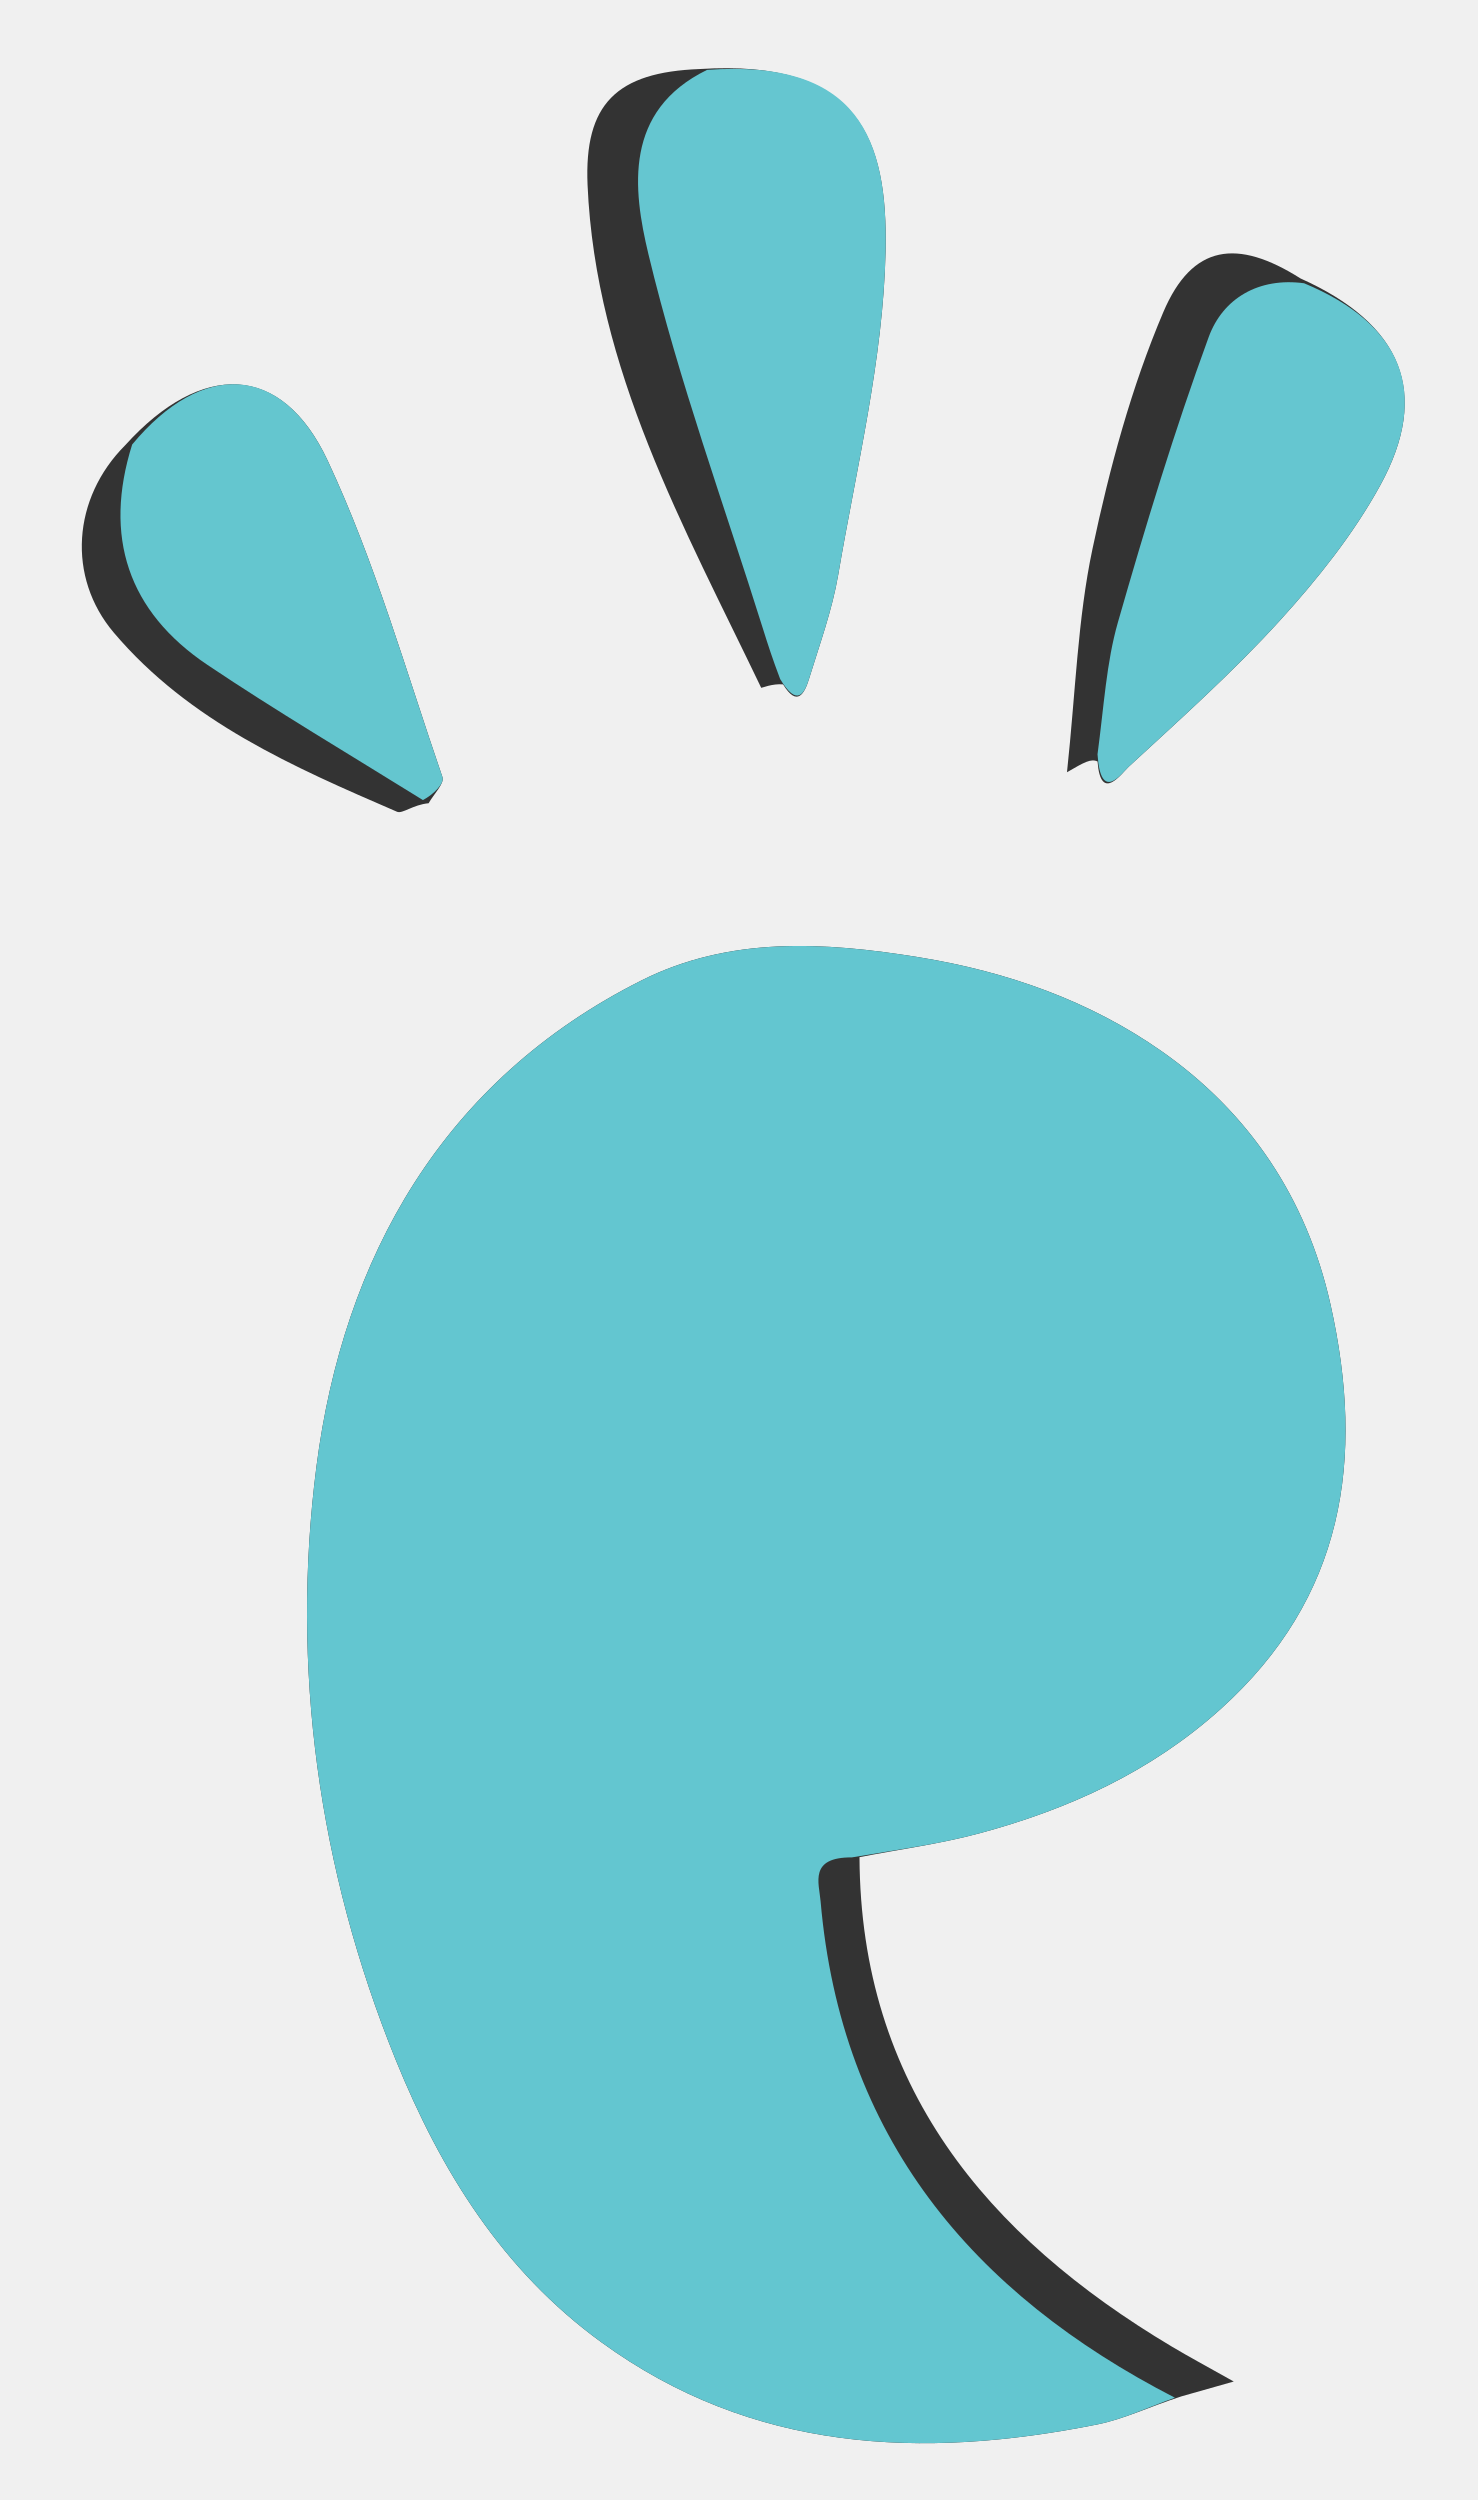
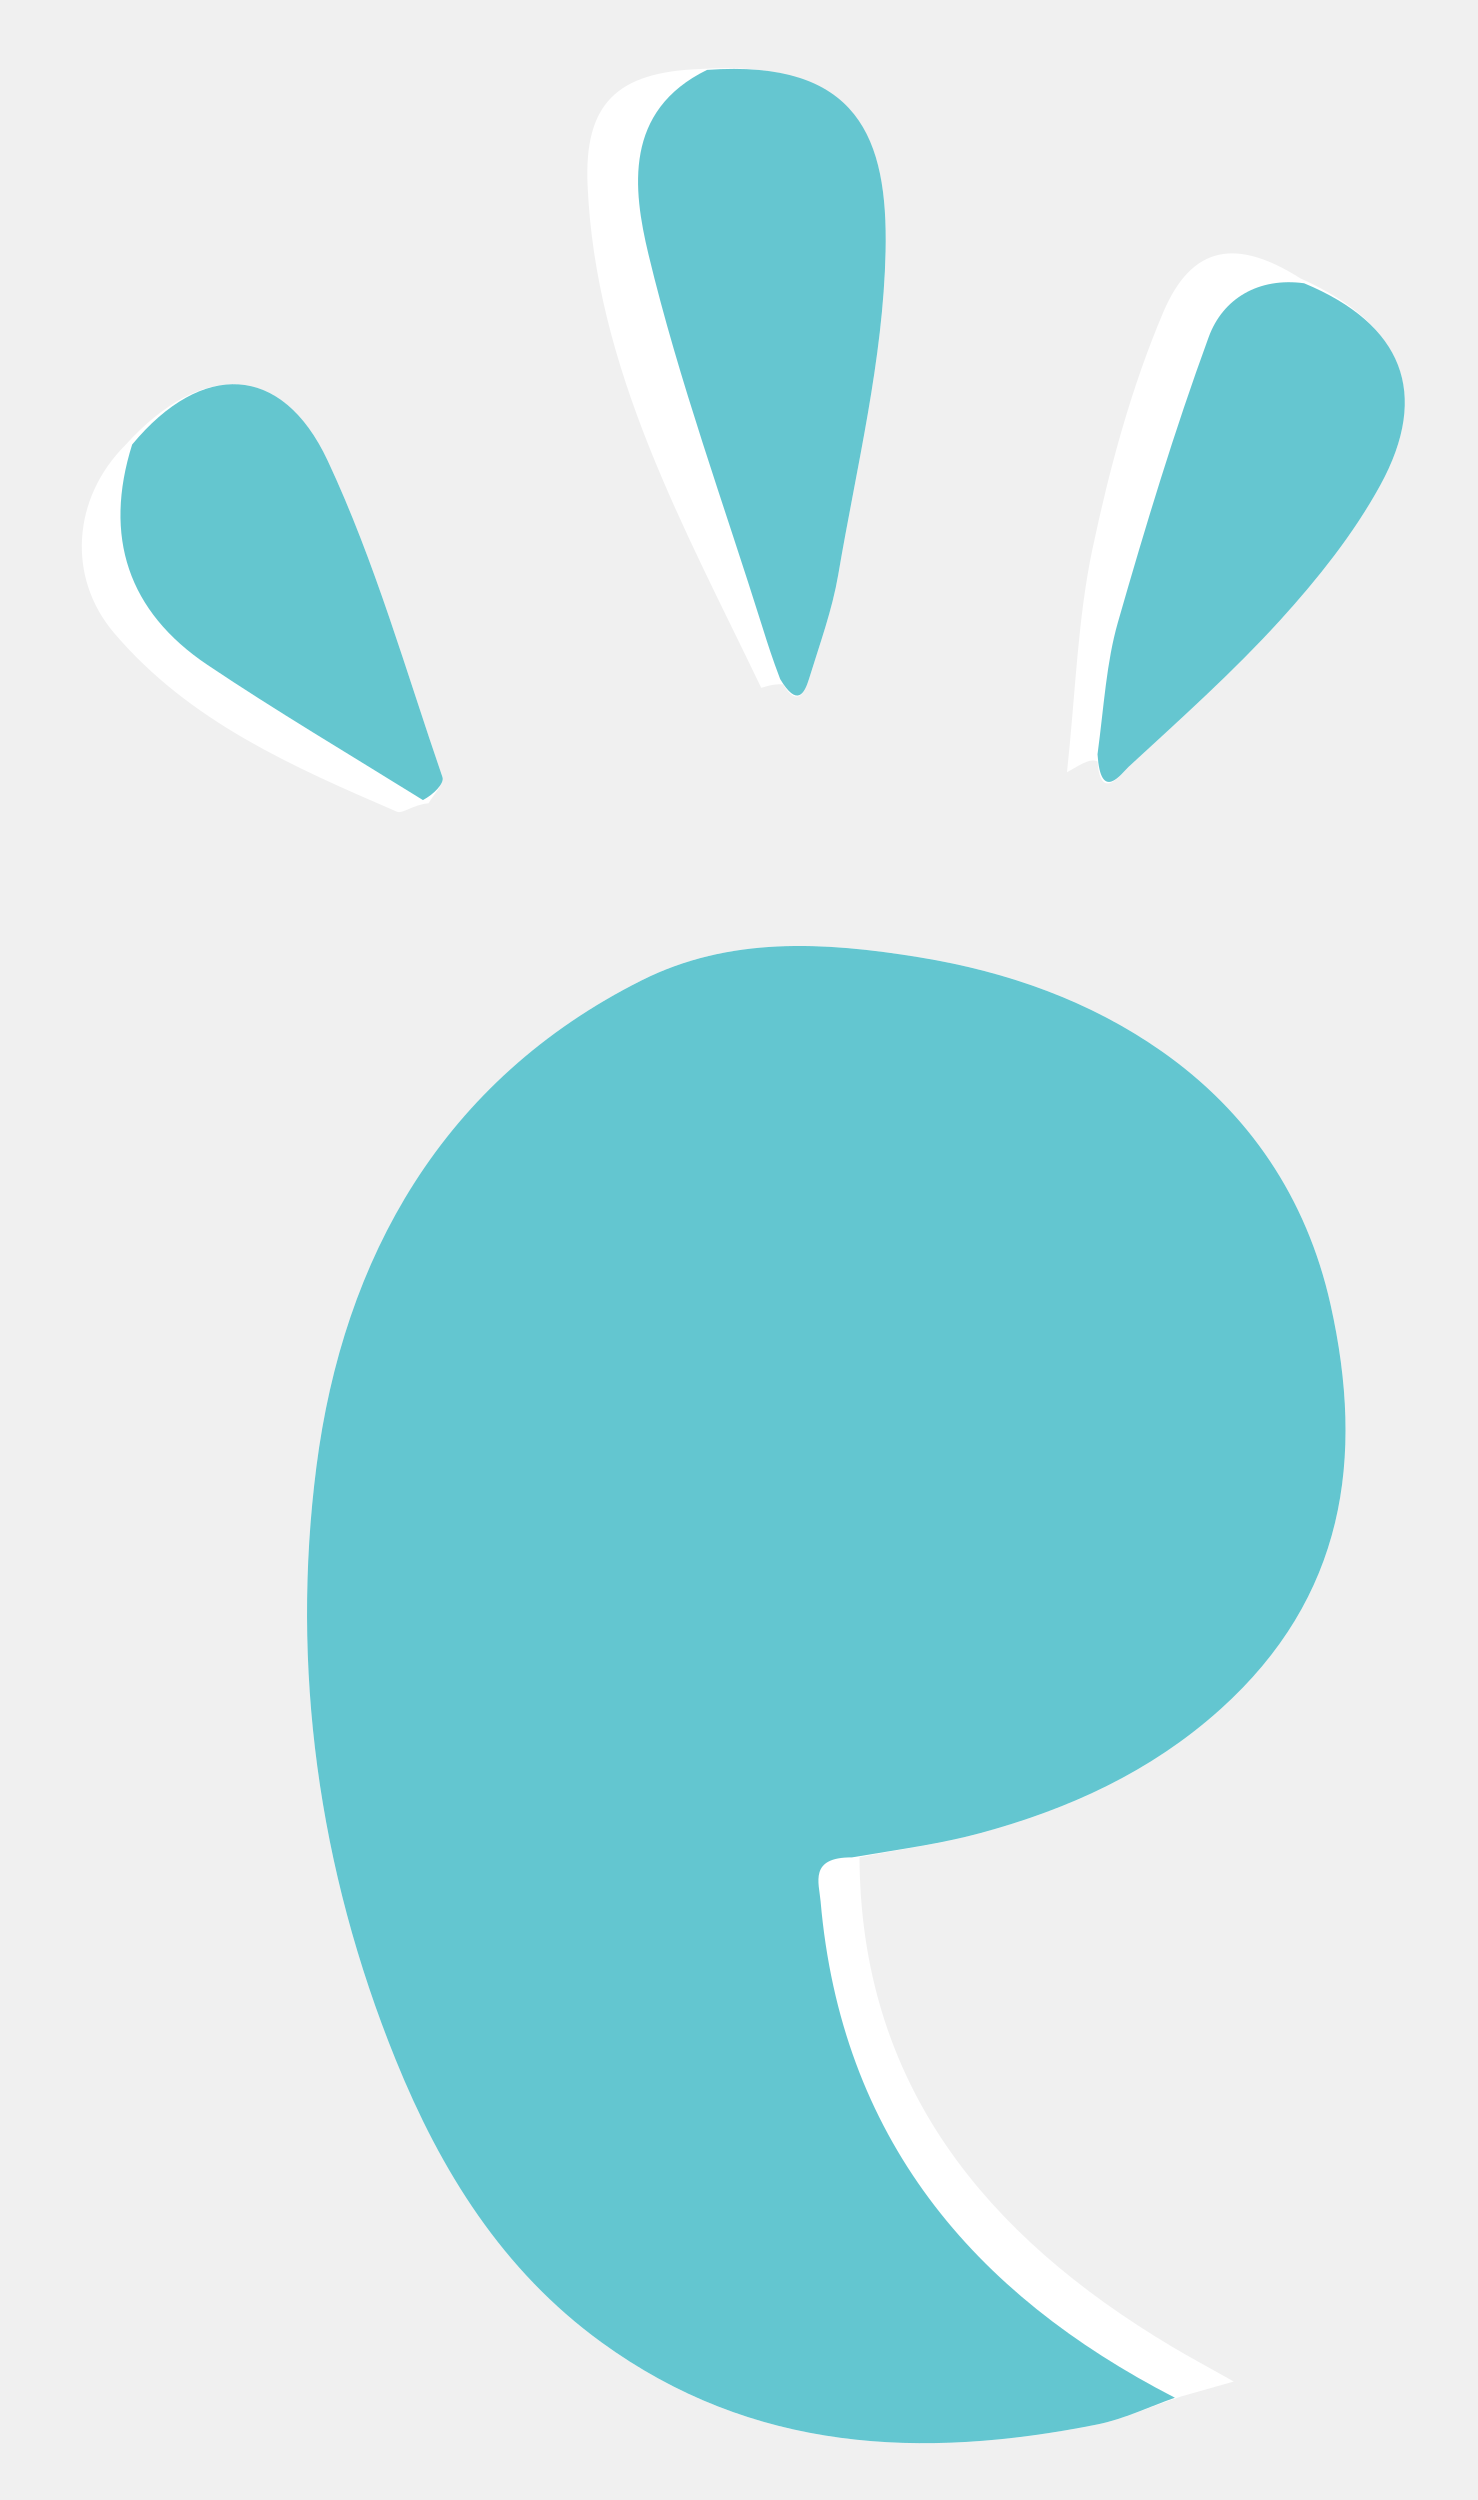
<svg xmlns="http://www.w3.org/2000/svg" version="1.1" id="Layer_1" x="0px" y="0px" width="100%" viewBox="0 0 156 264" enable-background="new 0 0 156 264" xml:space="preserve">
-   <path fill="#333" opacity="1" stroke="none" d="  M45.261,84.823   C45.781,83.891 46.954,82.735 46.723,82.062   C42.859,70.847 39.604,59.325 34.595,48.629   C29.753,38.292 21.293,38.092 13.224,47.013   C7.637,52.607 7.059,60.955 12.021,66.811   C19.997,76.222 30.977,80.987 41.927,85.722   C42.499,85.969 43.607,84.974 45.261,84.823  M115.899,80.412   C116.236,84.852 118.434,81.665 119.193,80.965   C124.644,75.937 130.201,70.977 135.18,65.5   C139.146,61.137 142.929,56.398 145.75,51.254   C151.098,41.501 148.074,34.215 137.334,29.404   C130.66,25.172 125.902,25.778 122.849,32.954   C119.462,40.915 117.166,49.452 115.37,57.944   C113.8,65.365 113.584,73.073 112.673,81.549   C114.508,80.485 115.19,80.089 115.899,80.412  M82.693,72.271   C84.179,74.697 84.95,73.266 85.44,71.669   C86.556,68.035 87.883,64.419 88.517,60.692   C90.447,49.332 93.277,37.948 93.518,26.526   C93.768,14.628 90.667,6.222 73.884,7.29   C65.118,7.622 61.674,10.958 62.047,19.542   C62.894,39.019 72.243,55.638 80.384,72.634   C80.401,72.67 81.543,72.168 82.693,72.271  M90.763,196.115   C94.997,195.291 99.298,194.713 103.453,193.592   C112.849,191.057 121.552,187.094 128.896,180.478   C141.963,168.706 144.165,154.104 140.5,137.745   C137.973,126.468 131.854,117.454 122.67,111.013   C115.134,105.727 106.447,102.623 97.089,101.094   C86.957,99.439 77.005,98.886 67.756,103.527   C46.744,114.072 36.248,132.84 33.415,154.865   C30.692,176.042 33.602,197.321 41.778,217.495   C46.547,229.262 53.065,239.745 63.484,247.328   C79.46,258.957 97.339,259.734 115.875,256.022   C118.682,255.46 121.341,254.158 124.782,253.049   C126.344,252.606 127.906,252.163 130.285,251.488   C127.698,250.032 125.697,248.963 123.751,247.803   C104.097,236.082 90.867,220.144 90.763,196.115  z" />
+   <path fill="#FFF" opacity="1" stroke="none" d="  M45.261,84.823   C45.781,83.891 46.954,82.735 46.723,82.062   C42.859,70.847 39.604,59.325 34.595,48.629   C29.753,38.292 21.293,38.092 13.224,47.013   C7.637,52.607 7.059,60.955 12.021,66.811   C19.997,76.222 30.977,80.987 41.927,85.722   C42.499,85.969 43.607,84.974 45.261,84.823  M115.899,80.412   C116.236,84.852 118.434,81.665 119.193,80.965   C124.644,75.937 130.201,70.977 135.18,65.5   C139.146,61.137 142.929,56.398 145.75,51.254   C151.098,41.501 148.074,34.215 137.334,29.404   C130.66,25.172 125.902,25.778 122.849,32.954   C119.462,40.915 117.166,49.452 115.37,57.944   C113.8,65.365 113.584,73.073 112.673,81.549   C114.508,80.485 115.19,80.089 115.899,80.412  M82.693,72.271   C84.179,74.697 84.95,73.266 85.44,71.669   C86.556,68.035 87.883,64.419 88.517,60.692   C90.447,49.332 93.277,37.948 93.518,26.526   C93.768,14.628 90.667,6.222 73.884,7.29   C65.118,7.622 61.674,10.958 62.047,19.542   C62.894,39.019 72.243,55.638 80.384,72.634   C80.401,72.67 81.543,72.168 82.693,72.271  M90.763,196.115   C94.997,195.291 99.298,194.713 103.453,193.592   C112.849,191.057 121.552,187.094 128.896,180.478   C141.963,168.706 144.165,154.104 140.5,137.745   C137.973,126.468 131.854,117.454 122.67,111.013   C115.134,105.727 106.447,102.623 97.089,101.094   C86.957,99.439 77.005,98.886 67.756,103.527   C46.744,114.072 36.248,132.84 33.415,154.865   C30.692,176.042 33.602,197.321 41.778,217.495   C46.547,229.262 53.065,239.745 63.484,247.328   C79.46,258.957 97.339,259.734 115.875,256.022   C118.682,255.46 121.341,254.158 124.782,253.049   C126.344,252.606 127.906,252.163 130.285,251.488   C127.698,250.032 125.697,248.963 123.751,247.803   C104.097,236.082 90.867,220.144 90.763,196.115  z" />
  <path fill="#63C6D0" opacity="1" stroke="none" d=" M124.069,253.199   C121.341,254.158 118.682,255.46 115.875,256.022   C97.339,259.734 79.46,258.957 63.484,247.328   C53.065,239.745 46.547,229.262 41.778,217.495   C33.602,197.321 30.692,176.042 33.415,154.865   C36.248,132.84 46.744,114.072 67.756,103.527   C77.005,98.886 86.957,99.439 97.089,101.094   C106.447,102.623 115.134,105.727 122.67,111.013   C131.854,117.454 137.973,126.468 140.5,137.745   C144.165,154.104 141.963,168.706 128.896,180.478   C121.552,187.094 112.849,191.057 103.453,193.592   C99.298,194.713 94.997,195.291 89.96,196.141   C85.416,196.113 86.484,198.814 86.654,200.775   C88.807,225.599 102.584,242.156 124.069,253.199  z" />
  <path fill="#65C6D0" opacity="1" stroke="none" d=" M74.662,7.381   C90.667,6.222 93.768,14.628 93.518,26.526   C93.277,37.948 90.447,49.332 88.517,60.692   C87.883,64.419 86.556,68.035 85.44,71.669   C84.95,73.266 84.179,74.697 82.387,71.714   C81.586,69.604 81.085,68.053 80.599,66.498   C76.467,53.303 71.696,40.262 68.476,26.849   C66.818,19.944 65.852,11.691 74.662,7.381  z" />
  <path fill="#65C6D0" opacity="1" stroke="none" d=" M137.713,29.913   C148.074,34.215 151.098,41.501 145.75,51.254   C142.929,56.398 139.146,61.137 135.18,65.5   C130.201,70.977 124.644,75.937 119.193,80.965   C118.434,81.665 116.236,84.852 115.898,79.658   C116.587,74.496 116.834,69.962 118.054,65.706   C120.956,55.58 124.019,45.476 127.639,35.591   C129.135,31.505 132.918,29.264 137.713,29.913  z" />
  <path fill="#64C6CF" opacity="1" stroke="none" d=" M13.955,46.943   C21.293,38.092 29.753,38.292 34.595,48.629   C39.604,59.325 42.859,70.847 46.723,82.062   C46.954,82.735 45.781,83.891 44.662,84.489   C36.672,79.527 29.16,75.079 21.921,70.223   C13.494,64.57 10.903,56.657 13.955,46.943  z" />
</svg>
